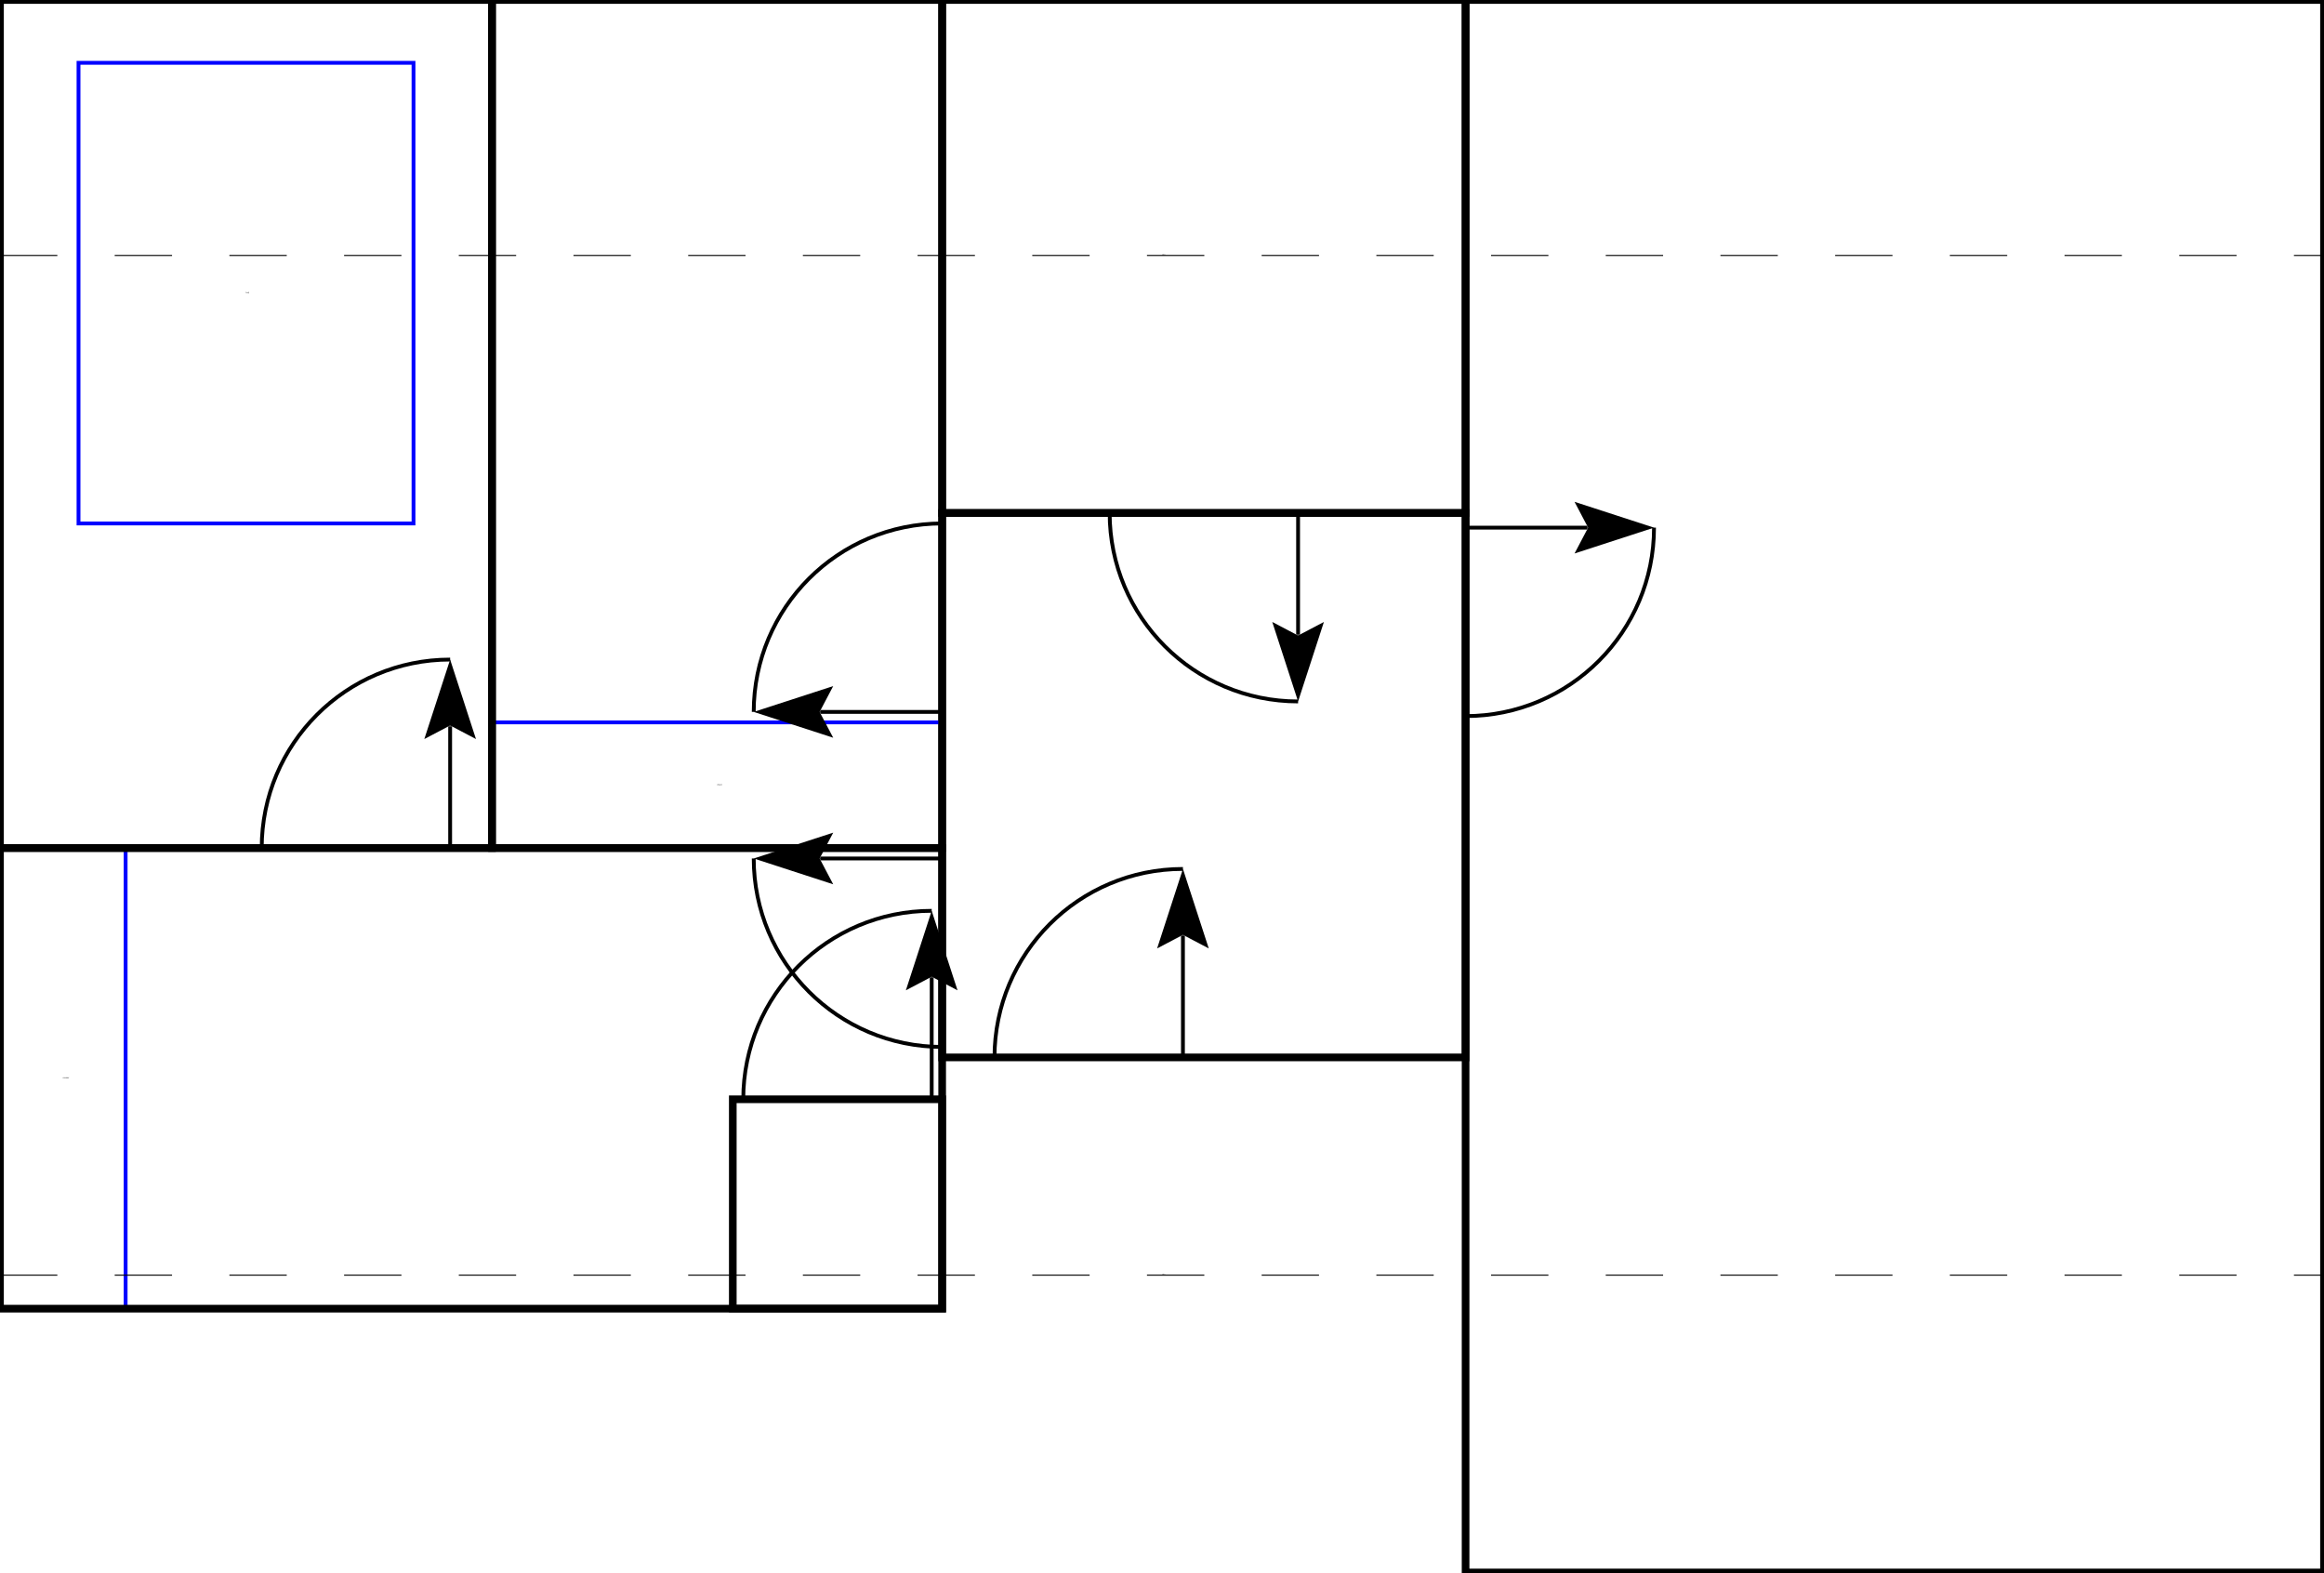
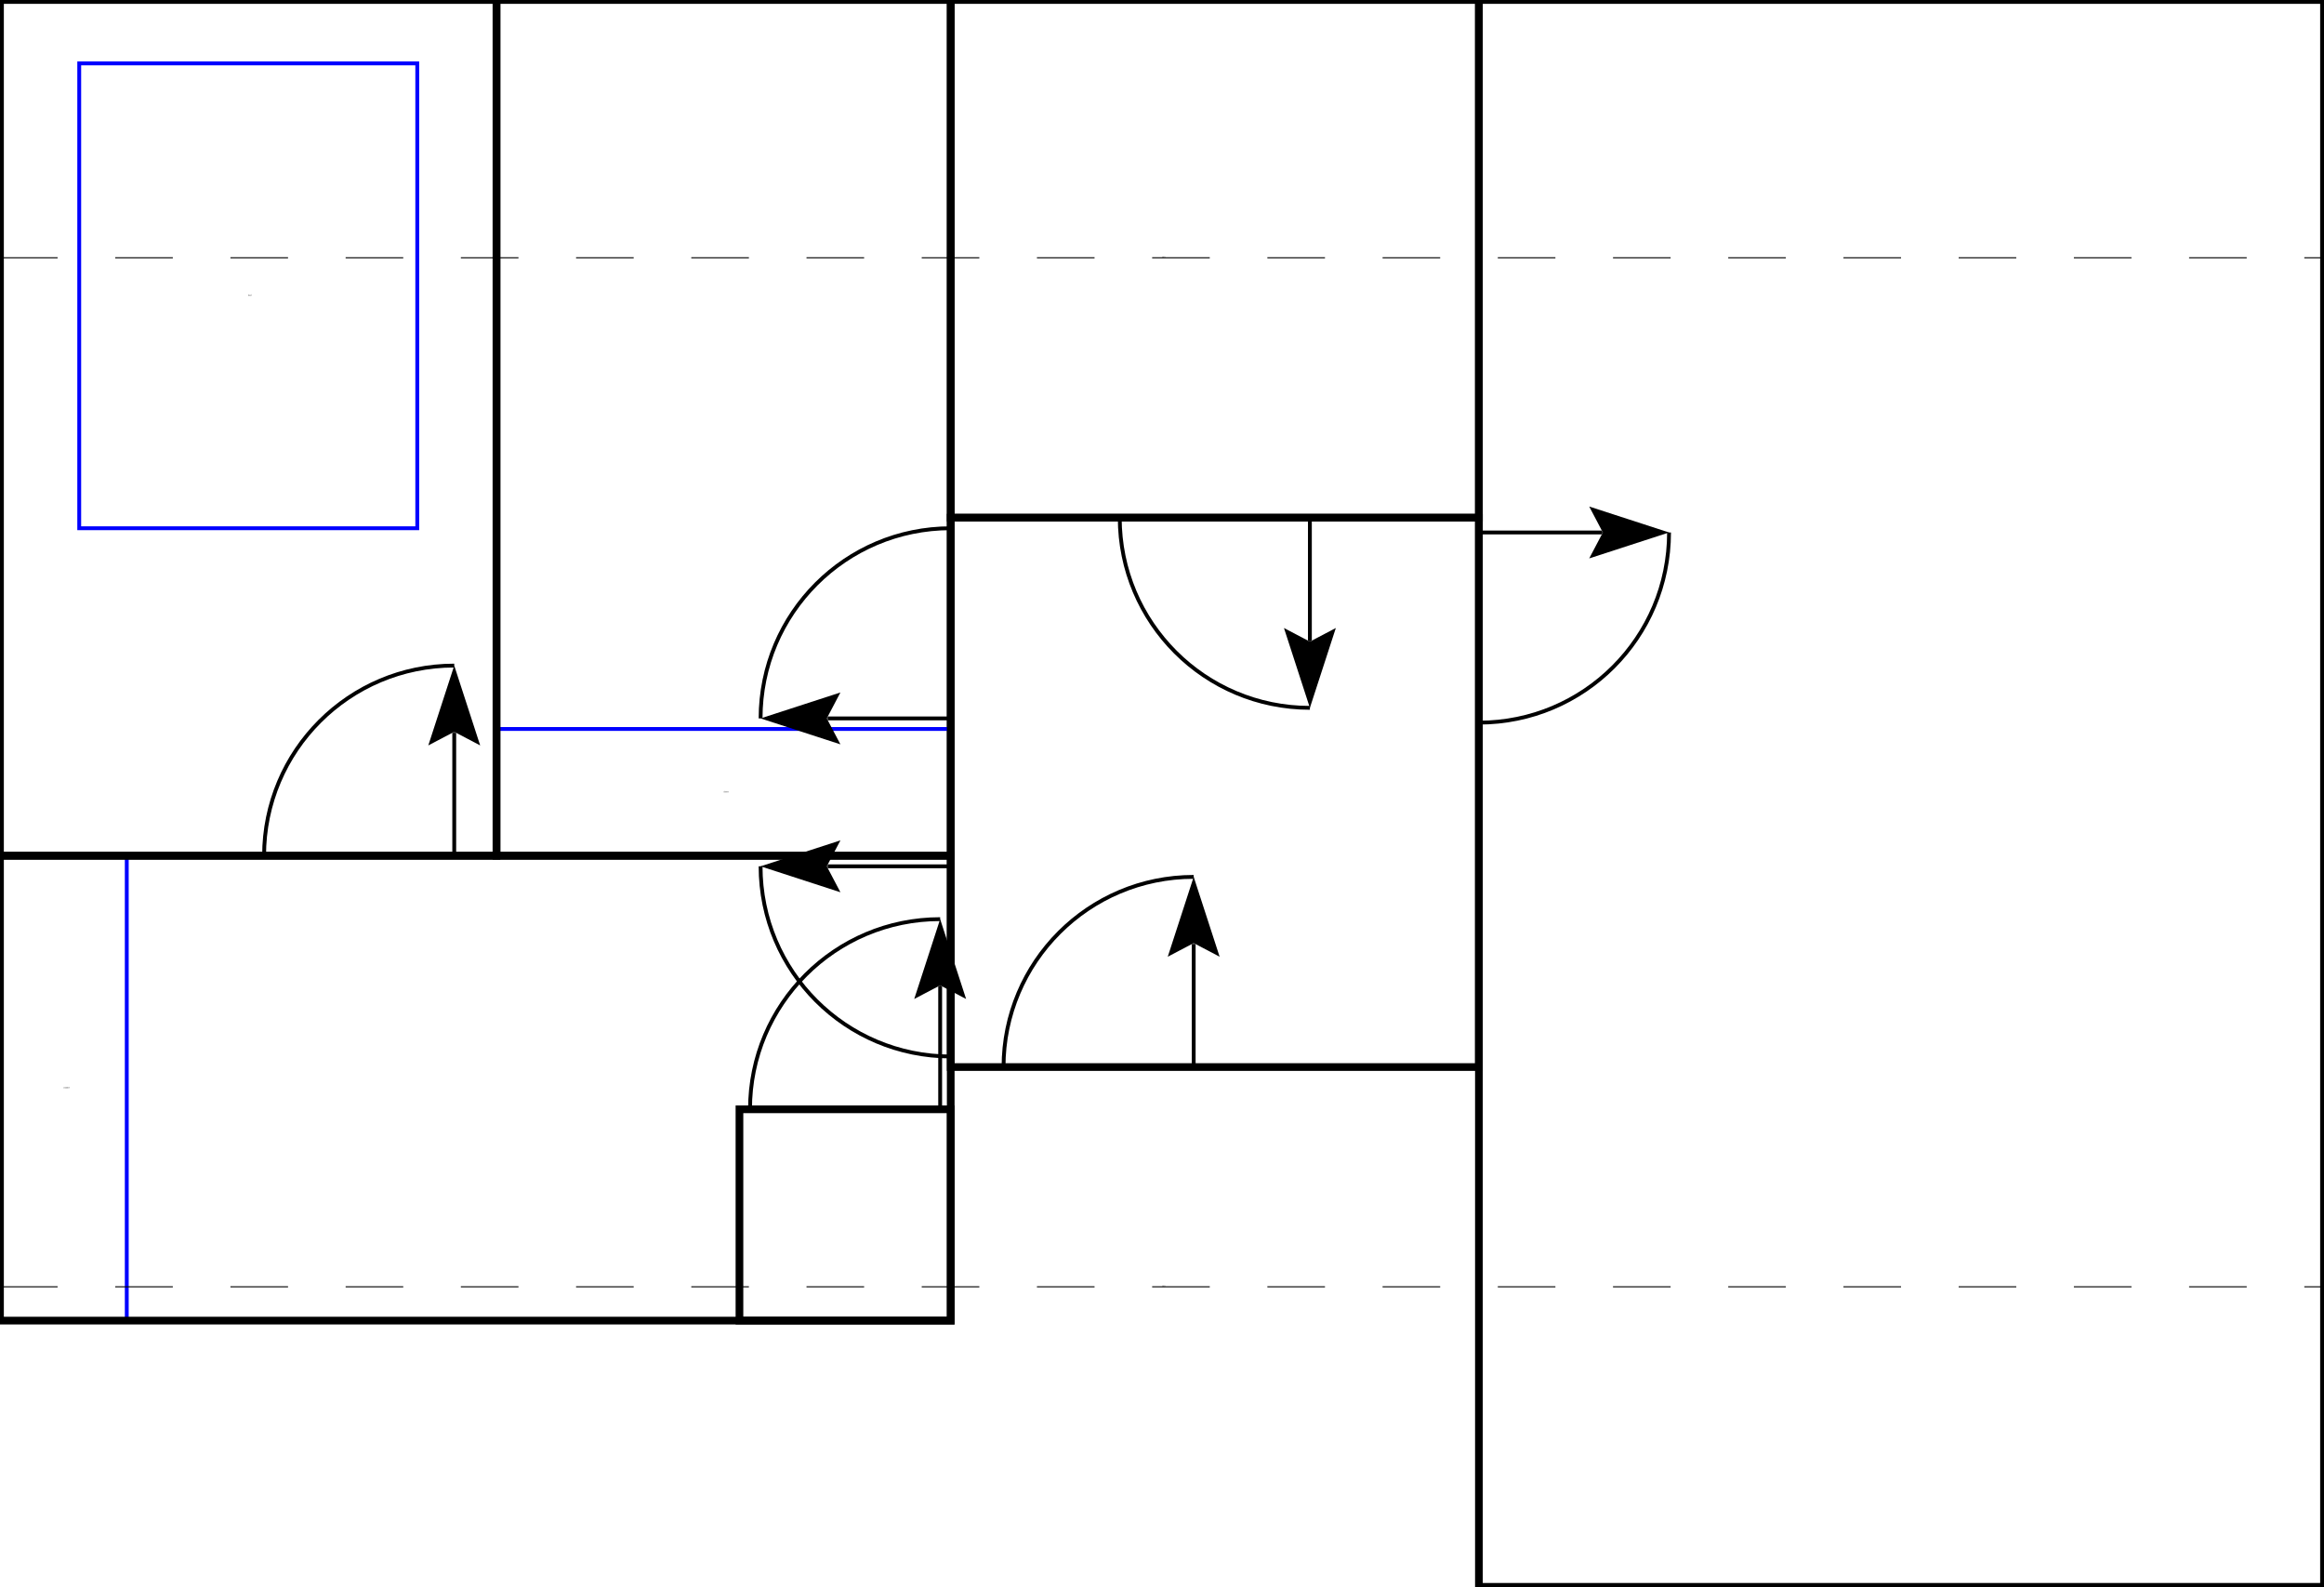
- <svg xmlns="http://www.w3.org/2000/svg" height="751" stroke-opacity="1" viewBox="0 0 1110 751" font-size="1" width="1110" stroke="rgb(0,0,0)" version="1.1">
+ <svg xmlns="http://www.w3.org/2000/svg" height="751" stroke-opacity="1" viewBox="0 0 1100 751" font-size="1" width="1100" stroke="rgb(0,0,0)" version="1.1">
  <defs />
-   <g stroke-linejoin="miter" stroke-opacity="1.0" fill-opacity="0.0" stroke="rgb(0,0,0)" stroke-width="1.826" fill="rgb(0,0,0)" stroke-linecap="butt" stroke-miterlimit="10.0">
-     <path d="M 700,252 h 58.044 " />
+   <g stroke-linejoin="miter" stroke-opacity="1.0" fill-opacity="0.0" stroke="rgb(0,0,0)" stroke-width="1.818" fill="rgb(0,0,0)" stroke-linecap="butt" stroke-miterlimit="10.0">
+     <path d="M 700,252 h 58.188 " />
  </g>
  <g stroke-linejoin="miter" stroke-opacity="1.0" fill-opacity="1.0" stroke="rgb(0,0,0)" stroke-width="0.0" fill="rgb(0,0,0)" stroke-linecap="butt" stroke-miterlimit="10.0" />
  <g stroke-linejoin="miter" stroke-opacity="1.0" fill-opacity="1.0" stroke="rgb(0,0,0)" stroke-width="0.0" fill="rgb(0,0,0)" stroke-linecap="butt" stroke-miterlimit="10.0" />
  <g stroke-linejoin="miter" stroke-opacity="1.0" fill-opacity="1.0" stroke="rgb(0,0,0)" stroke-width="0.0" fill="rgb(0,0,0)" stroke-linecap="butt" stroke-miterlimit="10.0">
-     <path d="M 790,252 l -37.96,-12.334 l 6.484,12.334 l -6.484,12.334 Z" />
+     <path d="M 790,252 l -37.789,-12.278 l 6.455,12.278 l -6.455,12.278 Z" />
  </g>
  <g stroke-linejoin="miter" stroke-opacity="1.0" fill-opacity="1.0" stroke="rgb(0,0,0)" stroke-width="0.0" fill="rgb(0,0,0)" stroke-linecap="butt" stroke-miterlimit="10.0">
-     <path d="M 758.524,252 h -0.48 v -0.913 l 0.48,0.913 h -0.48 v 0.913 Z" />
+     <path d="M 758.666,252 h -0.478 v -0.909 l 0.478,0.909 h -0.478 v 0.909 Z" />
  </g>
-   <g stroke-linejoin="miter" stroke-opacity="1.0" fill-opacity="0.0" stroke="rgb(0,0,0)" stroke-width="1.826" fill="rgb(0,0,0)" stroke-linecap="butt" stroke-miterlimit="10.0">
+   <g stroke-linejoin="miter" stroke-opacity="1.0" fill-opacity="0.0" stroke="rgb(0,0,0)" stroke-width="1.818" fill="rgb(0,0,0)" stroke-linecap="butt" stroke-miterlimit="10.0">
    <path d="M 790,252 c 0,49.706 -40.294,90 -90 90" />
  </g>
-   <g stroke-linejoin="miter" stroke-opacity="1.0" fill-opacity="0.0" stroke="rgb(0,0,0)" stroke-width="3.652" fill="rgb(0,0,0)" stroke-linecap="butt" stroke-miterlimit="10.0">
-     <path d="M 1110,751 l -0,-751 h -410 l -0,751 Z" />
+   <g stroke-linejoin="miter" stroke-opacity="1.0" fill-opacity="0.0" stroke="rgb(0,0,0)" stroke-width="3.636" fill="rgb(0,0,0)" stroke-linecap="butt" stroke-miterlimit="10.0">
+     <path d="M 1100,751 l -0,-751 h -400 l -0,751 Z" />
  </g>
-   <g stroke-linejoin="miter" stroke-opacity="1.0" fill-opacity="0.0" stroke="rgb(0,0,0)" stroke-width="1.826" fill="rgb(0,0,0)" stroke-linecap="butt" stroke-miterlimit="10.0">
-     <path d="M 565,505 l 0,-58.044 " />
+   <g stroke-linejoin="miter" stroke-opacity="1.0" fill-opacity="0.0" stroke="rgb(0,0,0)" stroke-width="1.818" fill="rgb(0,0,0)" stroke-linecap="butt" stroke-miterlimit="10.0">
+     <path d="M 565,505 l 0,-58.188 " />
  </g>
  <g stroke-linejoin="miter" stroke-opacity="1.0" fill-opacity="1.0" stroke="rgb(0,0,0)" stroke-width="0.0" fill="rgb(0,0,0)" stroke-linecap="butt" stroke-miterlimit="10.0" />
  <g stroke-linejoin="miter" stroke-opacity="1.0" fill-opacity="1.0" stroke="rgb(0,0,0)" stroke-width="0.0" fill="rgb(0,0,0)" stroke-linecap="butt" stroke-miterlimit="10.0" />
  <g stroke-linejoin="miter" stroke-opacity="1.0" fill-opacity="1.0" stroke="rgb(0,0,0)" stroke-width="0.0" fill="rgb(0,0,0)" stroke-linecap="butt" stroke-miterlimit="10.0">
-     <path d="M 565,415 l -12.334,37.96 l 12.334,-6.484 l 12.334,6.484 Z" />
+     <path d="M 565,415 l -12.278,37.789 l 12.278,-6.455 l 12.278,6.455 Z" />
  </g>
  <g stroke-linejoin="miter" stroke-opacity="1.0" fill-opacity="1.0" stroke="rgb(0,0,0)" stroke-width="0.0" fill="rgb(0,0,0)" stroke-linecap="butt" stroke-miterlimit="10.0">
-     <path d="M 565,446.476 l -0,0.48 l -0.913,-0 l 0.913,-0.48 l -0,0.48 l 0.913,0 Z" />
+     <path d="M 565,446.334 l -0,0.478 l -0.909,-0 l 0.909,-0.478 l -0,0.478 l 0.909,0 Z" />
  </g>
-   <g stroke-linejoin="miter" stroke-opacity="1.0" fill-opacity="0.0" stroke="rgb(0,0,0)" stroke-width="1.826" fill="rgb(0,0,0)" stroke-linecap="butt" stroke-miterlimit="10.0">
+   <g stroke-linejoin="miter" stroke-opacity="1.0" fill-opacity="0.0" stroke="rgb(0,0,0)" stroke-width="1.818" fill="rgb(0,0,0)" stroke-linecap="butt" stroke-miterlimit="10.0">
    <path d="M 565,415 c -49.706,-0 -90,40.294 -90 90" />
  </g>
-   <g stroke-linejoin="miter" stroke-opacity="1.0" fill-opacity="0.0" stroke="rgb(0,0,0)" stroke-width="3.652" fill="rgb(0,0,0)" stroke-linecap="butt" stroke-miterlimit="10.0">
+   <g stroke-linejoin="miter" stroke-opacity="1.0" fill-opacity="0.0" stroke="rgb(0,0,0)" stroke-width="3.636" fill="rgb(0,0,0)" stroke-linecap="butt" stroke-miterlimit="10.0">
    <path d="M 700,505 l -0,-260 h -250 l -0,260 Z" />
  </g>
-   <g stroke-linejoin="miter" stroke-opacity="1.0" fill-opacity="0.0" stroke="rgb(0,0,0)" stroke-width="1.826" fill="rgb(0,0,0)" stroke-linecap="butt" stroke-miterlimit="10.0">
-     <path d="M 620,245 l 0,58.044 " />
+   <g stroke-linejoin="miter" stroke-opacity="1.0" fill-opacity="0.0" stroke="rgb(0,0,0)" stroke-width="1.818" fill="rgb(0,0,0)" stroke-linecap="butt" stroke-miterlimit="10.0">
+     <path d="M 620,245 l 0,58.188 " />
  </g>
  <g stroke-linejoin="miter" stroke-opacity="1.0" fill-opacity="1.0" stroke="rgb(0,0,0)" stroke-width="0.0" fill="rgb(0,0,0)" stroke-linecap="butt" stroke-miterlimit="10.0" />
  <g stroke-linejoin="miter" stroke-opacity="1.0" fill-opacity="1.0" stroke="rgb(0,0,0)" stroke-width="0.0" fill="rgb(0,0,0)" stroke-linecap="butt" stroke-miterlimit="10.0" />
  <g stroke-linejoin="miter" stroke-opacity="1.0" fill-opacity="1.0" stroke="rgb(0,0,0)" stroke-width="0.0" fill="rgb(0,0,0)" stroke-linecap="butt" stroke-miterlimit="10.0">
-     <path d="M 620,335 l 12.334,-37.96 l -12.334,6.484 l -12.334,-6.484 Z" />
+     <path d="M 620,335 l 12.278,-37.789 l -12.278,6.455 l -12.278,-6.455 Z" />
  </g>
  <g stroke-linejoin="miter" stroke-opacity="1.0" fill-opacity="1.0" stroke="rgb(0,0,0)" stroke-width="0.0" fill="rgb(0,0,0)" stroke-linecap="butt" stroke-miterlimit="10.0">
-     <path d="M 620,303.524 l -0,-0.48 l 0.913,-0 l -0.913,0.48 l -0,-0.48 l -0.913,0 Z" />
+     <path d="M 620,303.666 l -0,-0.478 l 0.909,-0 l -0.909,0.478 l -0,-0.478 l -0.909,0 Z" />
  </g>
-   <g stroke-linejoin="miter" stroke-opacity="1.0" fill-opacity="0.0" stroke="rgb(0,0,0)" stroke-width="1.826" fill="rgb(0,0,0)" stroke-linecap="butt" stroke-miterlimit="10.0">
+   <g stroke-linejoin="miter" stroke-opacity="1.0" fill-opacity="0.0" stroke="rgb(0,0,0)" stroke-width="1.818" fill="rgb(0,0,0)" stroke-linecap="butt" stroke-miterlimit="10.0">
    <path d="M 620,335 c -49.706,0 -90,-40.294 -90 -90" />
  </g>
-   <g stroke-linejoin="miter" stroke-opacity="1.0" fill-opacity="0.0" stroke="rgb(0,0,0)" stroke-width="3.652" fill="rgb(0,0,0)" stroke-linecap="butt" stroke-miterlimit="10.0">
+   <g stroke-linejoin="miter" stroke-opacity="1.0" fill-opacity="0.0" stroke="rgb(0,0,0)" stroke-width="3.636" fill="rgb(0,0,0)" stroke-linecap="butt" stroke-miterlimit="10.0">
    <path d="M 700,245 l -0,-245 h -250 l -0,245 Z" />
  </g>
-   <g stroke-linejoin="miter" stroke-opacity="1.0" fill-opacity="0.0" stroke="rgb(0,0,0)" stroke-width="1.826" fill="rgb(0,0,0)" stroke-linecap="butt" stroke-miterlimit="10.0">
-     <path d="M 445,525 l 0,-58.044 " />
+   <g stroke-linejoin="miter" stroke-opacity="1.0" fill-opacity="0.0" stroke="rgb(0,0,0)" stroke-width="1.818" fill="rgb(0,0,0)" stroke-linecap="butt" stroke-miterlimit="10.0">
+     <path d="M 445,525 l 0,-58.188 " />
  </g>
  <g stroke-linejoin="miter" stroke-opacity="1.0" fill-opacity="1.0" stroke="rgb(0,0,0)" stroke-width="0.0" fill="rgb(0,0,0)" stroke-linecap="butt" stroke-miterlimit="10.0" />
  <g stroke-linejoin="miter" stroke-opacity="1.0" fill-opacity="1.0" stroke="rgb(0,0,0)" stroke-width="0.0" fill="rgb(0,0,0)" stroke-linecap="butt" stroke-miterlimit="10.0" />
  <g stroke-linejoin="miter" stroke-opacity="1.0" fill-opacity="1.0" stroke="rgb(0,0,0)" stroke-width="0.0" fill="rgb(0,0,0)" stroke-linecap="butt" stroke-miterlimit="10.0">
-     <path d="M 445,435 l -12.334,37.96 l 12.334,-6.484 l 12.334,6.484 Z" />
+     <path d="M 445,435 l -12.278,37.789 l 12.278,-6.455 l 12.278,6.455 Z" />
  </g>
  <g stroke-linejoin="miter" stroke-opacity="1.0" fill-opacity="1.0" stroke="rgb(0,0,0)" stroke-width="0.0" fill="rgb(0,0,0)" stroke-linecap="butt" stroke-miterlimit="10.0">
-     <path d="M 445,466.476 l -0,0.48 l -0.913,-0 l 0.913,-0.48 l -0,0.48 l 0.913,0 Z" />
+     <path d="M 445,466.334 l -0,0.478 l -0.909,-0 l 0.909,-0.478 l -0,0.478 l 0.909,0 Z" />
  </g>
-   <g stroke-linejoin="miter" stroke-opacity="1.0" fill-opacity="0.0" stroke="rgb(0,0,0)" stroke-width="1.826" fill="rgb(0,0,0)" stroke-linecap="butt" stroke-miterlimit="10.0">
+   <g stroke-linejoin="miter" stroke-opacity="1.0" fill-opacity="0.0" stroke="rgb(0,0,0)" stroke-width="1.818" fill="rgb(0,0,0)" stroke-linecap="butt" stroke-miterlimit="10.0">
    <path d="M 445,435 c -49.706,-0 -90,40.294 -90 90" />
  </g>
-   <g stroke-linejoin="miter" stroke-opacity="1.0" fill-opacity="0.0" stroke="rgb(0,0,0)" stroke-width="3.652" fill="rgb(0,0,0)" stroke-linecap="butt" stroke-miterlimit="10.0">
+   <g stroke-linejoin="miter" stroke-opacity="1.0" fill-opacity="0.0" stroke="rgb(0,0,0)" stroke-width="3.636" fill="rgb(0,0,0)" stroke-linecap="butt" stroke-miterlimit="10.0">
    <path d="M 450,625 l -0,-100 h -100 l -0,100 Z" />
  </g>
-   <g stroke-linejoin="miter" stroke-opacity="1.0" fill-opacity="1.0" font-size="1.0px" stroke="rgb(0,0,0)" stroke-width="3.652" fill="rgb(0,0,0)" stroke-linecap="butt" stroke-miterlimit="10.0">
+   <g stroke-linejoin="miter" stroke-opacity="1.0" fill-opacity="1.0" font-size="1.0px" stroke="rgb(0,0,0)" stroke-width="3.636" fill="rgb(0,0,0)" stroke-linecap="butt" stroke-miterlimit="10.0">
    <text dominant-baseline="alphabetic" transform="matrix(1,0,0,1,30,515)" stroke="none" text-anchor="start">counter</text>
  </g>
-   <g stroke-linejoin="miter" stroke-opacity="1.0" fill-opacity="0.0" stroke="rgb(0,0,255)" stroke-width="1.826" fill="rgb(0,0,0)" stroke-linecap="butt" stroke-miterlimit="10.0">
+   <g stroke-linejoin="miter" stroke-opacity="1.0" fill-opacity="0.0" stroke="rgb(0,0,255)" stroke-width="1.818" fill="rgb(0,0,0)" stroke-linecap="butt" stroke-miterlimit="10.0">
    <path d="M 60,625 l -0,-220 h -60 l -0,220 Z" />
  </g>
-   <g stroke-linejoin="miter" stroke-opacity="1.0" fill-opacity="0.0" stroke="rgb(0,0,0)" stroke-width="1.826" fill="rgb(0,0,0)" stroke-linecap="butt" stroke-miterlimit="10.0">
-     <path d="M 450,410 l -58.044,0 " />
+   <g stroke-linejoin="miter" stroke-opacity="1.0" fill-opacity="0.0" stroke="rgb(0,0,0)" stroke-width="1.818" fill="rgb(0,0,0)" stroke-linecap="butt" stroke-miterlimit="10.0">
+     <path d="M 450,410 l -58.188,0 " />
  </g>
  <g stroke-linejoin="miter" stroke-opacity="1.0" fill-opacity="1.0" stroke="rgb(0,0,0)" stroke-width="0.0" fill="rgb(0,0,0)" stroke-linecap="butt" stroke-miterlimit="10.0" />
  <g stroke-linejoin="miter" stroke-opacity="1.0" fill-opacity="1.0" stroke="rgb(0,0,0)" stroke-width="0.0" fill="rgb(0,0,0)" stroke-linecap="butt" stroke-miterlimit="10.0" />
  <g stroke-linejoin="miter" stroke-opacity="1.0" fill-opacity="1.0" stroke="rgb(0,0,0)" stroke-width="0.0" fill="rgb(0,0,0)" stroke-linecap="butt" stroke-miterlimit="10.0">
-     <path d="M 360,410 l 37.96,12.334 l -6.484,-12.334 l 6.484,-12.334 Z" />
+     <path d="M 360,410 l 37.789,12.278 l -6.455,-12.278 l 6.455,-12.278 Z" />
  </g>
  <g stroke-linejoin="miter" stroke-opacity="1.0" fill-opacity="1.0" stroke="rgb(0,0,0)" stroke-width="0.0" fill="rgb(0,0,0)" stroke-linecap="butt" stroke-miterlimit="10.0">
-     <path d="M 391.476,410 l 0.48,-0 l 0,0.913 l -0.48,-0.913 l 0.48,-0 l -0,-0.913 Z" />
+     <path d="M 391.334,410 l 0.478,-0 l 0,0.909 l -0.478,-0.909 l 0.478,-0 l -0,-0.909 Z" />
  </g>
-   <g stroke-linejoin="miter" stroke-opacity="1.0" fill-opacity="0.0" stroke="rgb(0,0,0)" stroke-width="1.826" fill="rgb(0,0,0)" stroke-linecap="butt" stroke-miterlimit="10.0">
+   <g stroke-linejoin="miter" stroke-opacity="1.0" fill-opacity="0.0" stroke="rgb(0,0,0)" stroke-width="1.818" fill="rgb(0,0,0)" stroke-linecap="butt" stroke-miterlimit="10.0">
    <path d="M 360,410 c -0,49.706 40.294,90 90 90" />
  </g>
-   <g stroke-linejoin="miter" stroke-opacity="1.0" fill-opacity="0.0" stroke="rgb(0,0,0)" stroke-width="3.652" fill="rgb(0,0,0)" stroke-linecap="butt" stroke-miterlimit="10.0">
+   <g stroke-linejoin="miter" stroke-opacity="1.0" fill-opacity="0.0" stroke="rgb(0,0,0)" stroke-width="3.636" fill="rgb(0,0,0)" stroke-linecap="butt" stroke-miterlimit="10.0">
    <path d="M 450,625 l -0,-220 h -450 l -0,220 Z" />
  </g>
-   <g stroke-linejoin="miter" stroke-opacity="1.0" fill-opacity="1.0" font-size="1.0px" stroke="rgb(0,0,0)" stroke-width="3.652" fill="rgb(0,0,0)" stroke-linecap="butt" stroke-miterlimit="10.0">
+   <g stroke-linejoin="miter" stroke-opacity="1.0" fill-opacity="1.0" font-size="1.0px" stroke="rgb(0,0,0)" stroke-width="3.636" fill="rgb(0,0,0)" stroke-linecap="butt" stroke-miterlimit="10.0">
    <text dominant-baseline="alphabetic" transform="matrix(1,0,0,1,342.5,375)" stroke="none" text-anchor="start">closet</text>
  </g>
-   <g stroke-linejoin="miter" stroke-opacity="1.0" fill-opacity="0.0" stroke="rgb(0,0,255)" stroke-width="1.826" fill="rgb(0,0,0)" stroke-linecap="butt" stroke-miterlimit="10.0">
+   <g stroke-linejoin="miter" stroke-opacity="1.0" fill-opacity="0.0" stroke="rgb(0,0,255)" stroke-width="1.818" fill="rgb(0,0,0)" stroke-linecap="butt" stroke-miterlimit="10.0">
    <path d="M 450,405 l -0,-60 h -215 l -0,60 Z" />
  </g>
-   <g stroke-linejoin="miter" stroke-opacity="1.0" fill-opacity="0.0" stroke="rgb(0,0,0)" stroke-width="1.826" fill="rgb(0,0,0)" stroke-linecap="butt" stroke-miterlimit="10.0">
-     <path d="M 450,340 l -58.044,0 " />
+   <g stroke-linejoin="miter" stroke-opacity="1.0" fill-opacity="0.0" stroke="rgb(0,0,0)" stroke-width="1.818" fill="rgb(0,0,0)" stroke-linecap="butt" stroke-miterlimit="10.0">
+     <path d="M 450,340 l -58.188,0 " />
  </g>
  <g stroke-linejoin="miter" stroke-opacity="1.0" fill-opacity="1.0" stroke="rgb(0,0,0)" stroke-width="0.0" fill="rgb(0,0,0)" stroke-linecap="butt" stroke-miterlimit="10.0" />
  <g stroke-linejoin="miter" stroke-opacity="1.0" fill-opacity="1.0" stroke="rgb(0,0,0)" stroke-width="0.0" fill="rgb(0,0,0)" stroke-linecap="butt" stroke-miterlimit="10.0" />
  <g stroke-linejoin="miter" stroke-opacity="1.0" fill-opacity="1.0" stroke="rgb(0,0,0)" stroke-width="0.0" fill="rgb(0,0,0)" stroke-linecap="butt" stroke-miterlimit="10.0">
-     <path d="M 360,340 l 37.96,12.334 l -6.484,-12.334 l 6.484,-12.334 Z" />
+     <path d="M 360,340 l 37.789,12.278 l -6.455,-12.278 l 6.455,-12.278 Z" />
  </g>
  <g stroke-linejoin="miter" stroke-opacity="1.0" fill-opacity="1.0" stroke="rgb(0,0,0)" stroke-width="0.0" fill="rgb(0,0,0)" stroke-linecap="butt" stroke-miterlimit="10.0">
-     <path d="M 391.476,340 l 0.48,-0 l 0,0.913 l -0.48,-0.913 l 0.48,-0 l -0,-0.913 Z" />
+     <path d="M 391.334,340 l 0.478,-0 l 0,0.909 l -0.478,-0.909 l 0.478,-0 l -0,-0.909 Z" />
  </g>
-   <g stroke-linejoin="miter" stroke-opacity="1.0" fill-opacity="0.0" stroke="rgb(0,0,0)" stroke-width="1.826" fill="rgb(0,0,0)" stroke-linecap="butt" stroke-miterlimit="10.0">
+   <g stroke-linejoin="miter" stroke-opacity="1.0" fill-opacity="0.0" stroke="rgb(0,0,0)" stroke-width="1.818" fill="rgb(0,0,0)" stroke-linecap="butt" stroke-miterlimit="10.0">
    <path d="M 360,340 c 0,-49.706 40.294,-90 90 -90" />
  </g>
-   <g stroke-linejoin="miter" stroke-opacity="1.0" fill-opacity="0.0" stroke="rgb(0,0,0)" stroke-width="3.652" fill="rgb(0,0,0)" stroke-linecap="butt" stroke-miterlimit="10.0">
+   <g stroke-linejoin="miter" stroke-opacity="1.0" fill-opacity="0.0" stroke="rgb(0,0,0)" stroke-width="3.636" fill="rgb(0,0,0)" stroke-linecap="butt" stroke-miterlimit="10.0">
    <path d="M 450,405 l -0,-405 h -215 l -0,405 Z" />
  </g>
-   <g stroke-linejoin="miter" stroke-opacity="1.0" fill-opacity="1.0" font-size="1.0px" stroke="rgb(0,0,0)" stroke-width="3.652" fill="rgb(0,0,0)" stroke-linecap="butt" stroke-miterlimit="10.0">
+   <g stroke-linejoin="miter" stroke-opacity="1.0" fill-opacity="1.0" font-size="1.0px" stroke="rgb(0,0,0)" stroke-width="3.636" fill="rgb(0,0,0)" stroke-linecap="butt" stroke-miterlimit="10.0">
    <text dominant-baseline="alphabetic" transform="matrix(1,0,0,1,117.5,140)" stroke="none" text-anchor="start">bed</text>
  </g>
-   <g stroke-linejoin="miter" stroke-opacity="1.0" fill-opacity="0.0" stroke="rgb(0,0,255)" stroke-width="1.826" fill="rgb(0,0,0)" stroke-linecap="butt" stroke-miterlimit="10.0">
+   <g stroke-linejoin="miter" stroke-opacity="1.0" fill-opacity="0.0" stroke="rgb(0,0,255)" stroke-width="1.818" fill="rgb(0,0,0)" stroke-linecap="butt" stroke-miterlimit="10.0">
    <path d="M 197.5,250 l -0,-220 h -160 l -0,220 Z" />
  </g>
-   <g stroke-linejoin="miter" stroke-opacity="1.0" fill-opacity="0.0" stroke="rgb(0,0,0)" stroke-width="1.826" fill="rgb(0,0,0)" stroke-linecap="butt" stroke-miterlimit="10.0">
-     <path d="M 215,405 l 0,-58.044 " />
+   <g stroke-linejoin="miter" stroke-opacity="1.0" fill-opacity="0.0" stroke="rgb(0,0,0)" stroke-width="1.818" fill="rgb(0,0,0)" stroke-linecap="butt" stroke-miterlimit="10.0">
+     <path d="M 215,405 l 0,-58.188 " />
  </g>
  <g stroke-linejoin="miter" stroke-opacity="1.0" fill-opacity="1.0" stroke="rgb(0,0,0)" stroke-width="0.0" fill="rgb(0,0,0)" stroke-linecap="butt" stroke-miterlimit="10.0" />
  <g stroke-linejoin="miter" stroke-opacity="1.0" fill-opacity="1.0" stroke="rgb(0,0,0)" stroke-width="0.0" fill="rgb(0,0,0)" stroke-linecap="butt" stroke-miterlimit="10.0" />
  <g stroke-linejoin="miter" stroke-opacity="1.0" fill-opacity="1.0" stroke="rgb(0,0,0)" stroke-width="0.0" fill="rgb(0,0,0)" stroke-linecap="butt" stroke-miterlimit="10.0">
-     <path d="M 215,315 l -12.334,37.96 l 12.334,-6.484 l 12.334,6.484 Z" />
+     <path d="M 215,315 l -12.278,37.789 l 12.278,-6.455 l 12.278,6.455 Z" />
  </g>
  <g stroke-linejoin="miter" stroke-opacity="1.0" fill-opacity="1.0" stroke="rgb(0,0,0)" stroke-width="0.0" fill="rgb(0,0,0)" stroke-linecap="butt" stroke-miterlimit="10.0">
-     <path d="M 215,346.476 l -0,0.48 l -0.913,-0 l 0.913,-0.48 l -0,0.48 l 0.913,0 Z" />
+     <path d="M 215,346.334 l -0,0.478 l -0.909,-0 l 0.909,-0.478 l -0,0.478 l 0.909,0 Z" />
  </g>
-   <g stroke-linejoin="miter" stroke-opacity="1.0" fill-opacity="0.0" stroke="rgb(0,0,0)" stroke-width="1.826" fill="rgb(0,0,0)" stroke-linecap="butt" stroke-miterlimit="10.0">
+   <g stroke-linejoin="miter" stroke-opacity="1.0" fill-opacity="0.0" stroke="rgb(0,0,0)" stroke-width="1.818" fill="rgb(0,0,0)" stroke-linecap="butt" stroke-miterlimit="10.0">
    <path d="M 215,315 c -49.706,-0 -90,40.294 -90 90" />
  </g>
-   <g stroke-linejoin="miter" stroke-opacity="1.0" fill-opacity="0.0" stroke="rgb(0,0,0)" stroke-width="3.652" fill="rgb(0,0,0)" stroke-linecap="butt" stroke-miterlimit="10.0">
+   <g stroke-linejoin="miter" stroke-opacity="1.0" fill-opacity="0.0" stroke="rgb(0,0,0)" stroke-width="3.636" fill="rgb(0,0,0)" stroke-linecap="butt" stroke-miterlimit="10.0">
    <path d="M 235,405 l -0,-405 h -235 l -0,405 Z" />
  </g>
-   <g stroke-linejoin="miter" stroke-opacity="1.0" fill-opacity="1.0" font-size="1.0px" stroke="rgb(0,0,0)" stroke-width="3.652" fill="rgb(0,0,0)" stroke-linecap="butt" stroke-miterlimit="10.0">
-     <text dominant-baseline="alphabetic" transform="matrix(1,0,0,1,555,609)" stroke="none" text-anchor="start">183</text>
+   <g stroke-linejoin="miter" stroke-opacity="1.0" fill-opacity="1.0" font-size="1.0px" stroke="rgb(0,0,0)" stroke-width="3.636" fill="rgb(0,0,0)" stroke-linecap="butt" stroke-miterlimit="10.0">
+     <text dominant-baseline="alphabetic" transform="matrix(1,0,0,1,550,609)" stroke="none" text-anchor="start">183</text>
  </g>
-   <g stroke-linejoin="miter" stroke-opacity="1.0" fill-opacity="0.0" stroke="rgb(0,0,0)" stroke-width="0.5" fill="rgb(0,0,0)" stroke-dashoffset="0.0" stroke-linecap="butt" stroke-miterlimit="10.0" stroke-dasharray="27.391,27.391">
-     <path d="M 0,609 h 1110 " />
+   <g stroke-linejoin="miter" stroke-opacity="1.0" fill-opacity="0.0" stroke="rgb(0,0,0)" stroke-width="0.5" fill="rgb(0,0,0)" stroke-dashoffset="0.0" stroke-linecap="butt" stroke-miterlimit="10.0" stroke-dasharray="27.267,27.267">
+     <path d="M 0,609 h 1100 " />
  </g>
-   <g stroke-linejoin="miter" stroke-opacity="1.0" fill-opacity="1.0" font-size="1.0px" stroke="rgb(0,0,0)" stroke-width="3.652" fill="rgb(0,0,0)" stroke-linecap="butt" stroke-miterlimit="10.0">
-     <text dominant-baseline="alphabetic" transform="matrix(1,0,0,1,555,122)" stroke="none" text-anchor="start">183</text>
+   <g stroke-linejoin="miter" stroke-opacity="1.0" fill-opacity="1.0" font-size="1.0px" stroke="rgb(0,0,0)" stroke-width="3.636" fill="rgb(0,0,0)" stroke-linecap="butt" stroke-miterlimit="10.0">
+     <text dominant-baseline="alphabetic" transform="matrix(1,0,0,1,550,122)" stroke="none" text-anchor="start">183</text>
  </g>
-   <g stroke-linejoin="miter" stroke-opacity="1.0" fill-opacity="0.0" stroke="rgb(0,0,0)" stroke-width="0.5" fill="rgb(0,0,0)" stroke-dashoffset="0.0" stroke-linecap="butt" stroke-miterlimit="10.0" stroke-dasharray="27.391,27.391">
-     <path d="M 0,122 h 1110 " />
+   <g stroke-linejoin="miter" stroke-opacity="1.0" fill-opacity="0.0" stroke="rgb(0,0,0)" stroke-width="0.5" fill="rgb(0,0,0)" stroke-dashoffset="0.0" stroke-linecap="butt" stroke-miterlimit="10.0" stroke-dasharray="27.267,27.267">
+     <path d="M 0,122 h 1100 " />
  </g>
</svg>
